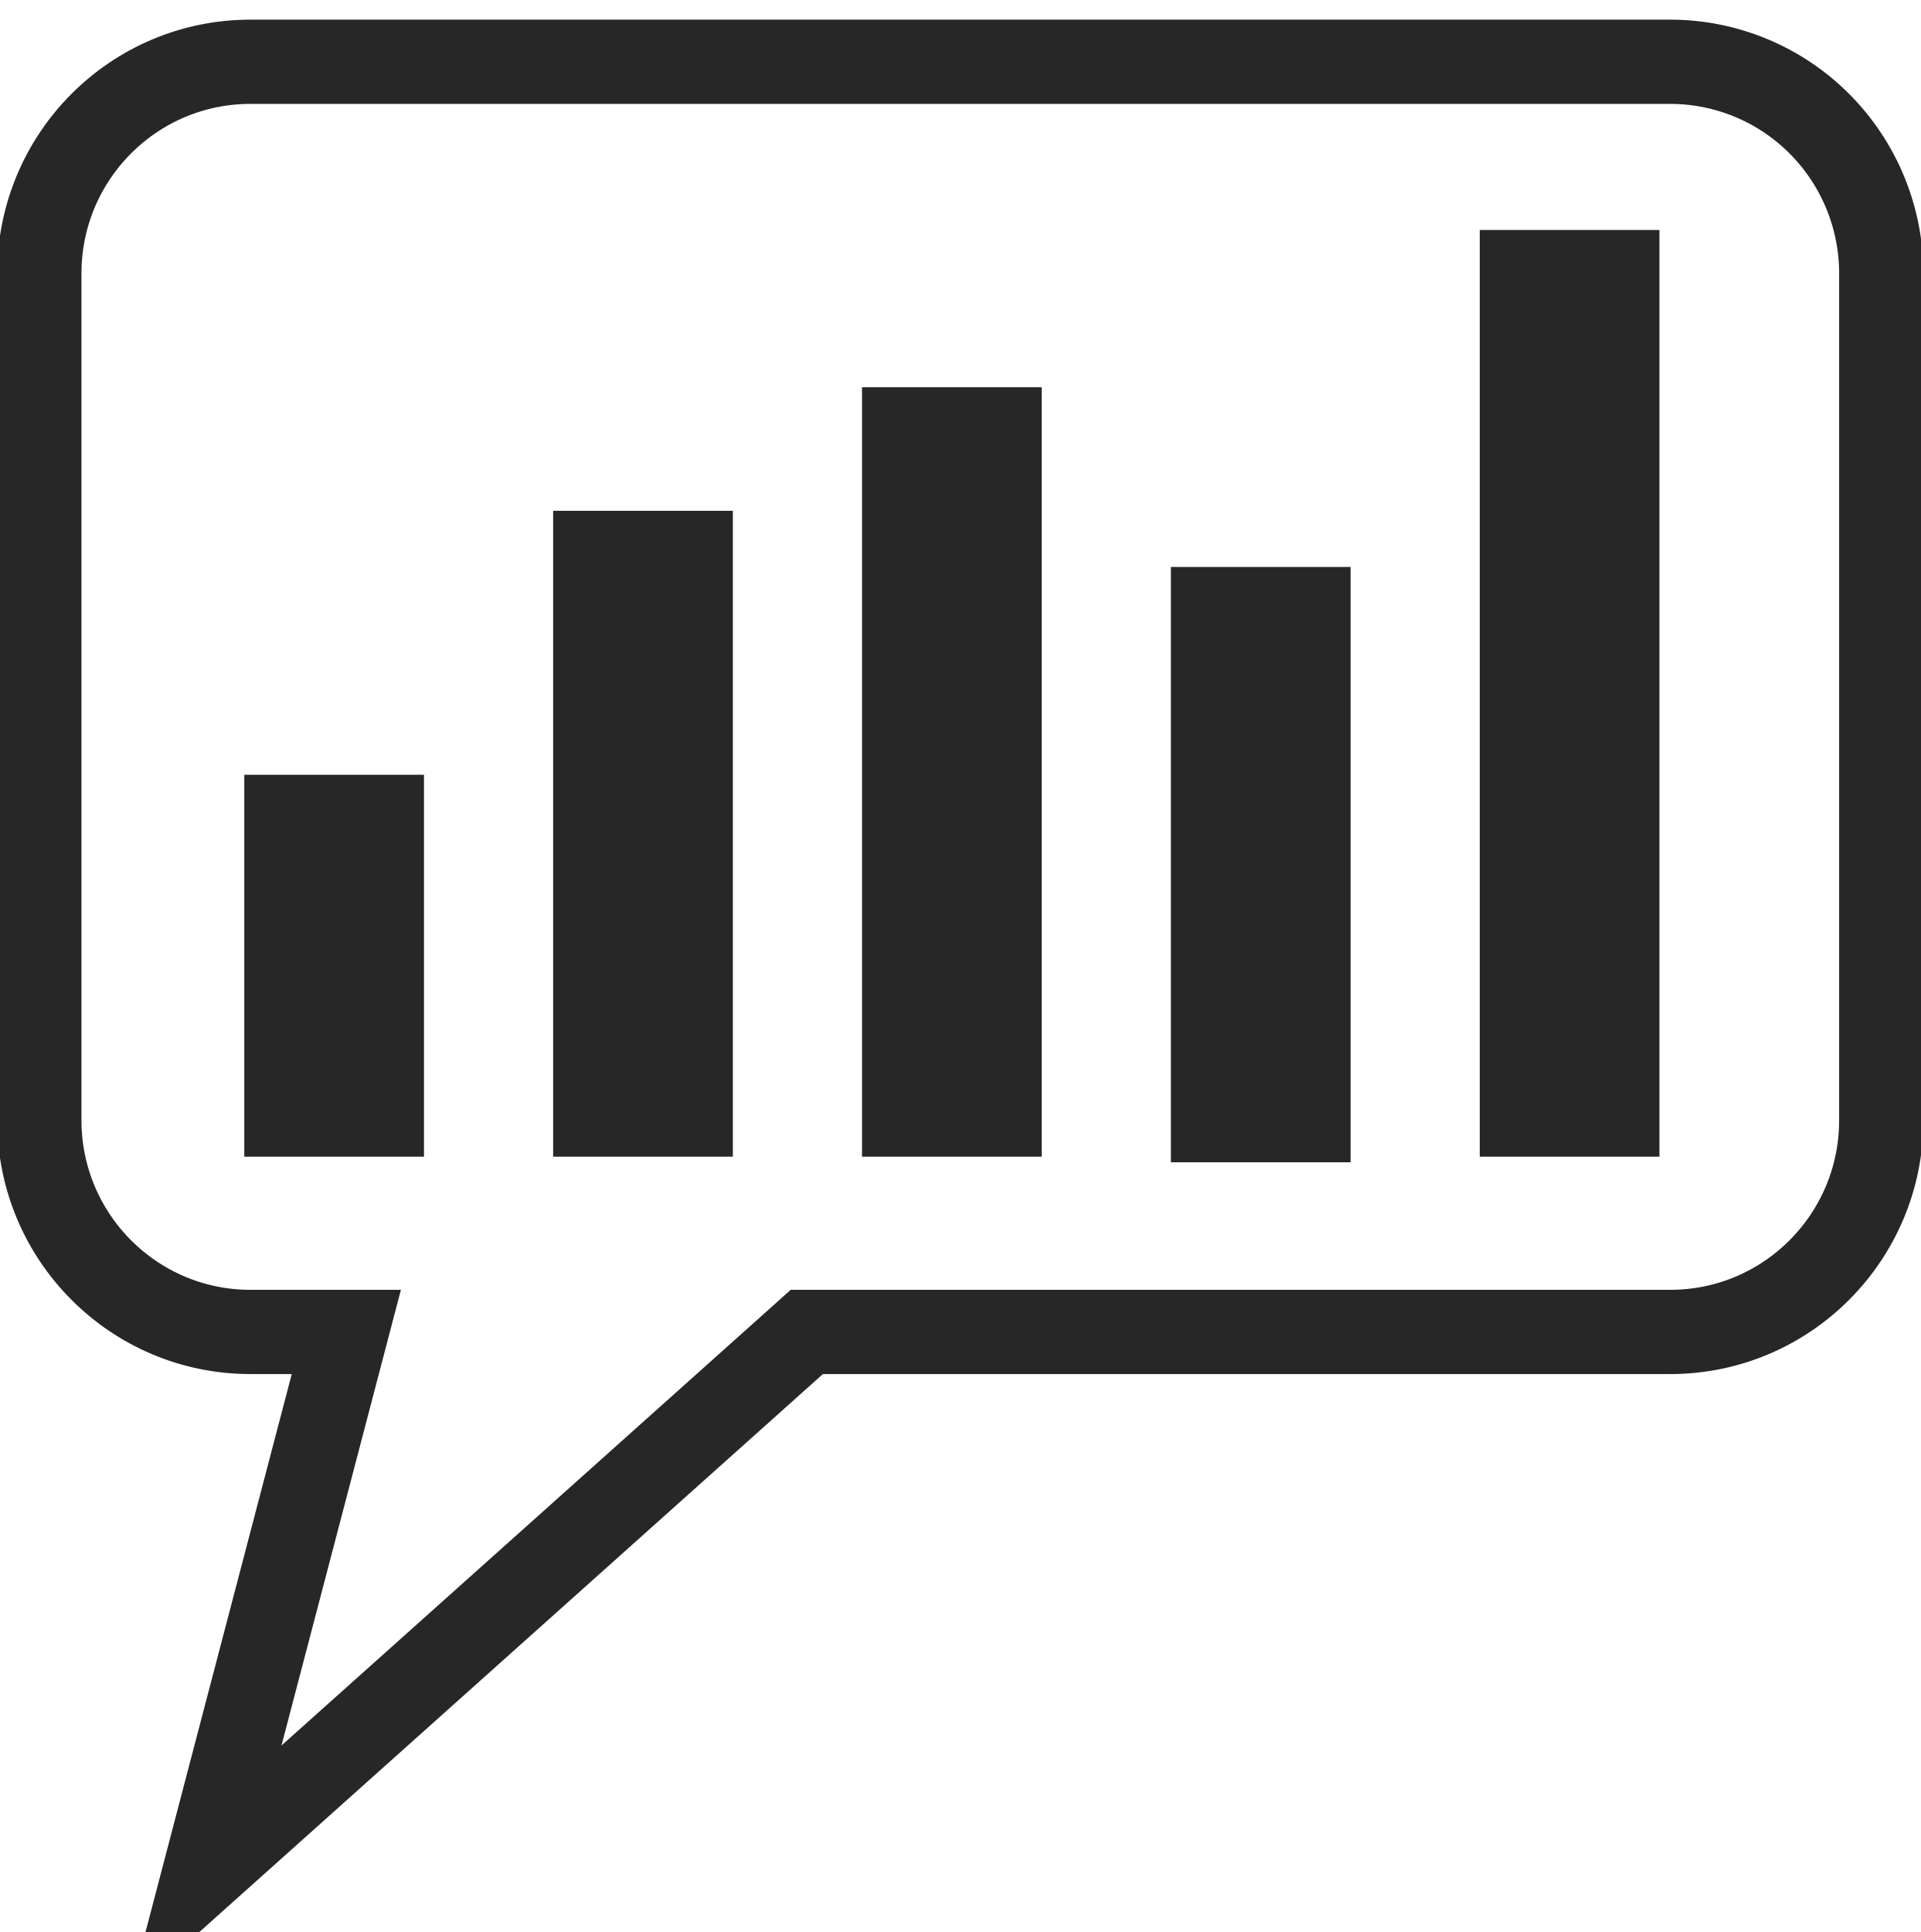
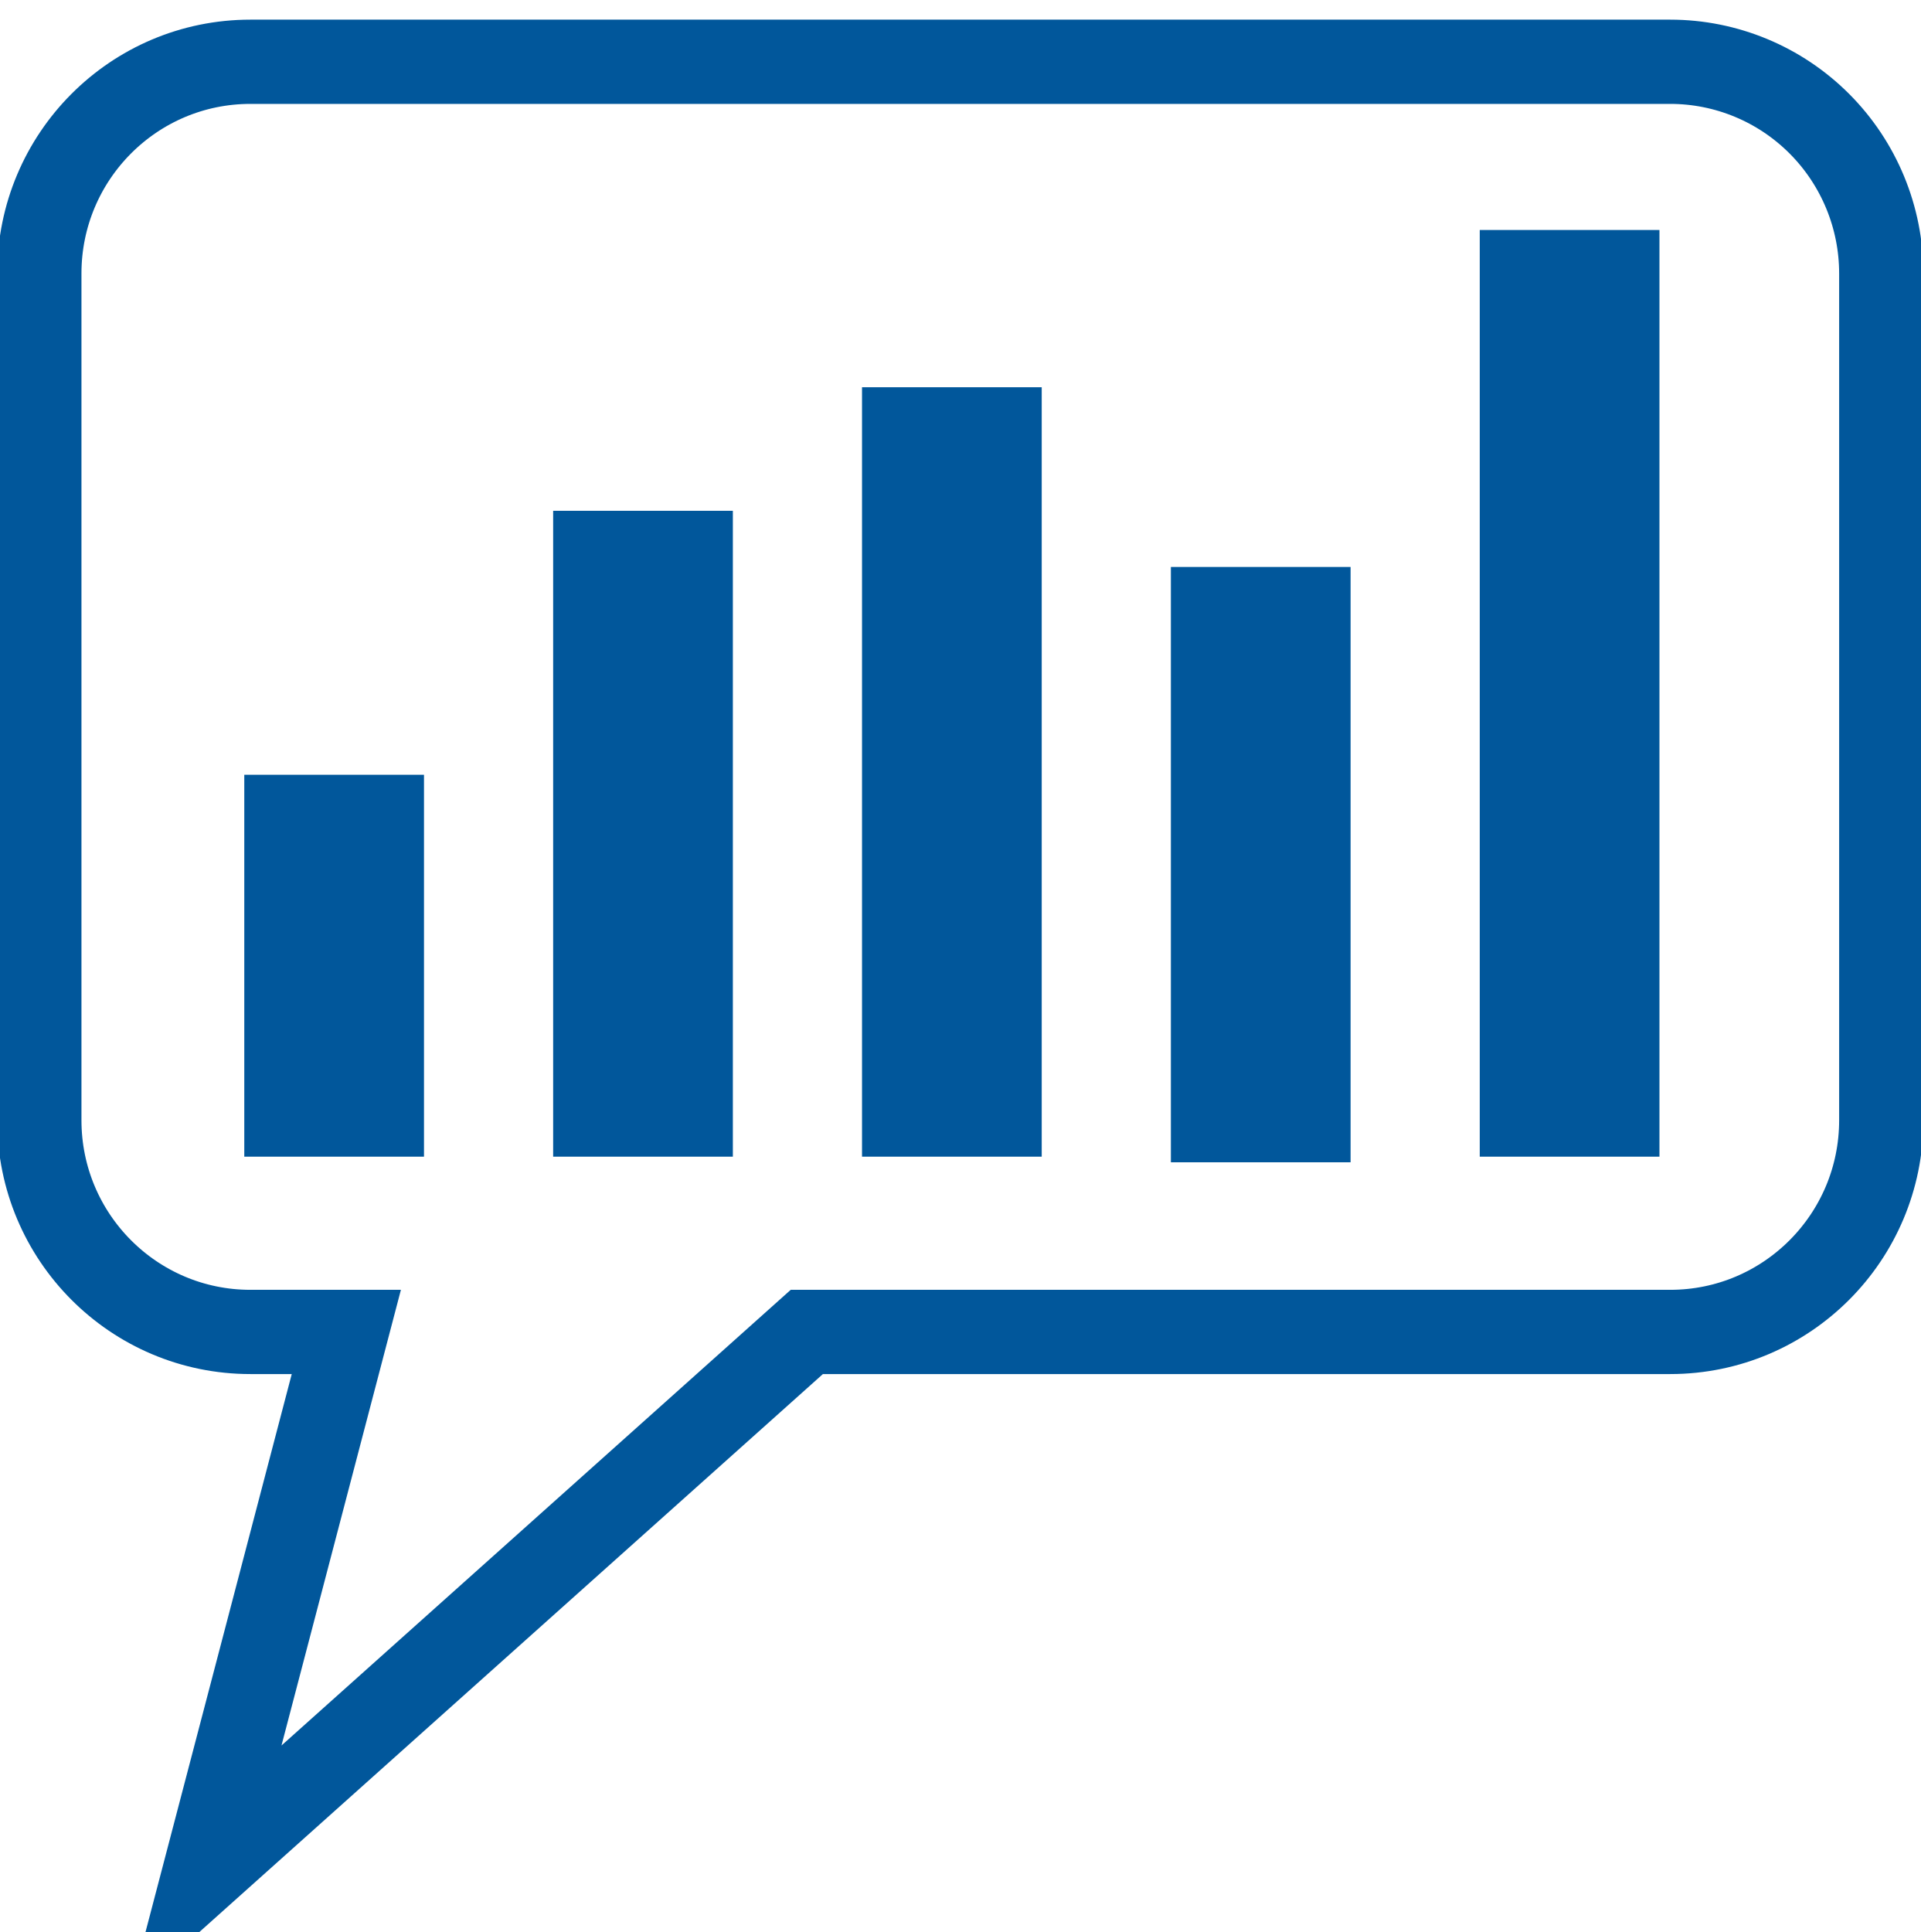
<svg xmlns="http://www.w3.org/2000/svg" width="342" height="344">
  <g>
    <rect fill="none" id="canvas_background" height="346" width="344" y="-1" x="-1" />
  </g>
  <g>
-     <path id="svg_3" d="m7.005,48.692l0,0c0,-20.817 16.826,-37.693 37.582,-37.693l17.083,0l0,0l81.998,0l153.746,0c9.967,0 19.527,3.971 26.575,11.04c7.048,7.069 11.008,16.656 11.008,26.653l0,94.233l0,0l0,56.54l0,0c0,20.817 -16.826,37.693 -37.582,37.693l-153.746,0l-107.12,95.845l25.122,-95.845l-17.083,0c-20.756,0 -37.582,-16.876 -37.582,-37.693l0,0l0,-56.54l0,0l-0,-94.233l-0,0z" fill-opacity="0" stroke-opacity="null" stroke-width="15" stroke="#272727" fill="none" />
-     <rect id="svg_4" height="68" width="32" y="137.95" x="43.5" fill-opacity="null" stroke-opacity="null" stroke-width="0" stroke="#000" fill="#272727" />
-     <rect id="svg_7" height="115" width="32" y="90.95" x="98.5" fill-opacity="null" stroke-opacity="null" stroke-width="0" stroke="#000" fill="#272727" />
-     <rect id="svg_8" height="137" width="32" y="68.95" x="153.5" fill-opacity="null" stroke-opacity="null" stroke-width="0" stroke="#000" fill="#272727" />
-     <rect id="svg_9" height="106" width="32" y="100.95" x="208.5" fill-opacity="null" stroke-opacity="null" stroke-width="0" stroke="#000" fill="#272727" />
-     <rect id="svg_10" height="165" width="32" y="40.95" x="263.5" fill-opacity="null" stroke-opacity="null" stroke-width="0" stroke="#000" fill="#272727" />
+     <path id="svg_3" d="m7.005,48.692l0,0c0,-20.817 16.826,-37.693 37.582,-37.693l17.083,0l0,0l81.998,0l153.746,0c9.967,0 19.527,3.971 26.575,11.04c7.048,7.069 11.008,16.656 11.008,26.653l0,94.233l0,0l0,56.54l0,0c0,20.817 -16.826,37.693 -37.582,37.693l-153.746,0l-107.12,95.845l25.122,-95.845l-17.083,0c-20.756,0 -37.582,-16.876 -37.582,-37.693l0,0l0,-56.54l0,0l-0,-94.233l-0,0z" fill-opacity="0" stroke-opacity="null" stroke-width="15" stroke="#01579b" fill="none" />
+     <rect id="svg_4" height="68" width="32" y="137.95" x="43.5" fill-opacity="null" stroke-opacity="null" stroke-width="0" stroke="#000" fill="#01579b" />
+     <rect id="svg_7" height="115" width="32" y="90.95" x="98.5" fill-opacity="null" stroke-opacity="null" stroke-width="0" stroke="#000" fill="#01579b" />
+     <rect id="svg_8" height="137" width="32" y="68.95" x="153.5" fill-opacity="null" stroke-opacity="null" stroke-width="0" stroke="#000" fill="#01579b" />
+     <rect id="svg_9" height="106" width="32" y="100.95" x="208.5" fill-opacity="null" stroke-opacity="null" stroke-width="0" stroke="#000" fill="#01579b" />
+     <rect id="svg_10" height="165" width="32" y="40.95" x="263.5" fill-opacity="null" stroke-opacity="null" stroke-width="0" stroke="#000" fill="#01579b" />
  </g>
</svg>
